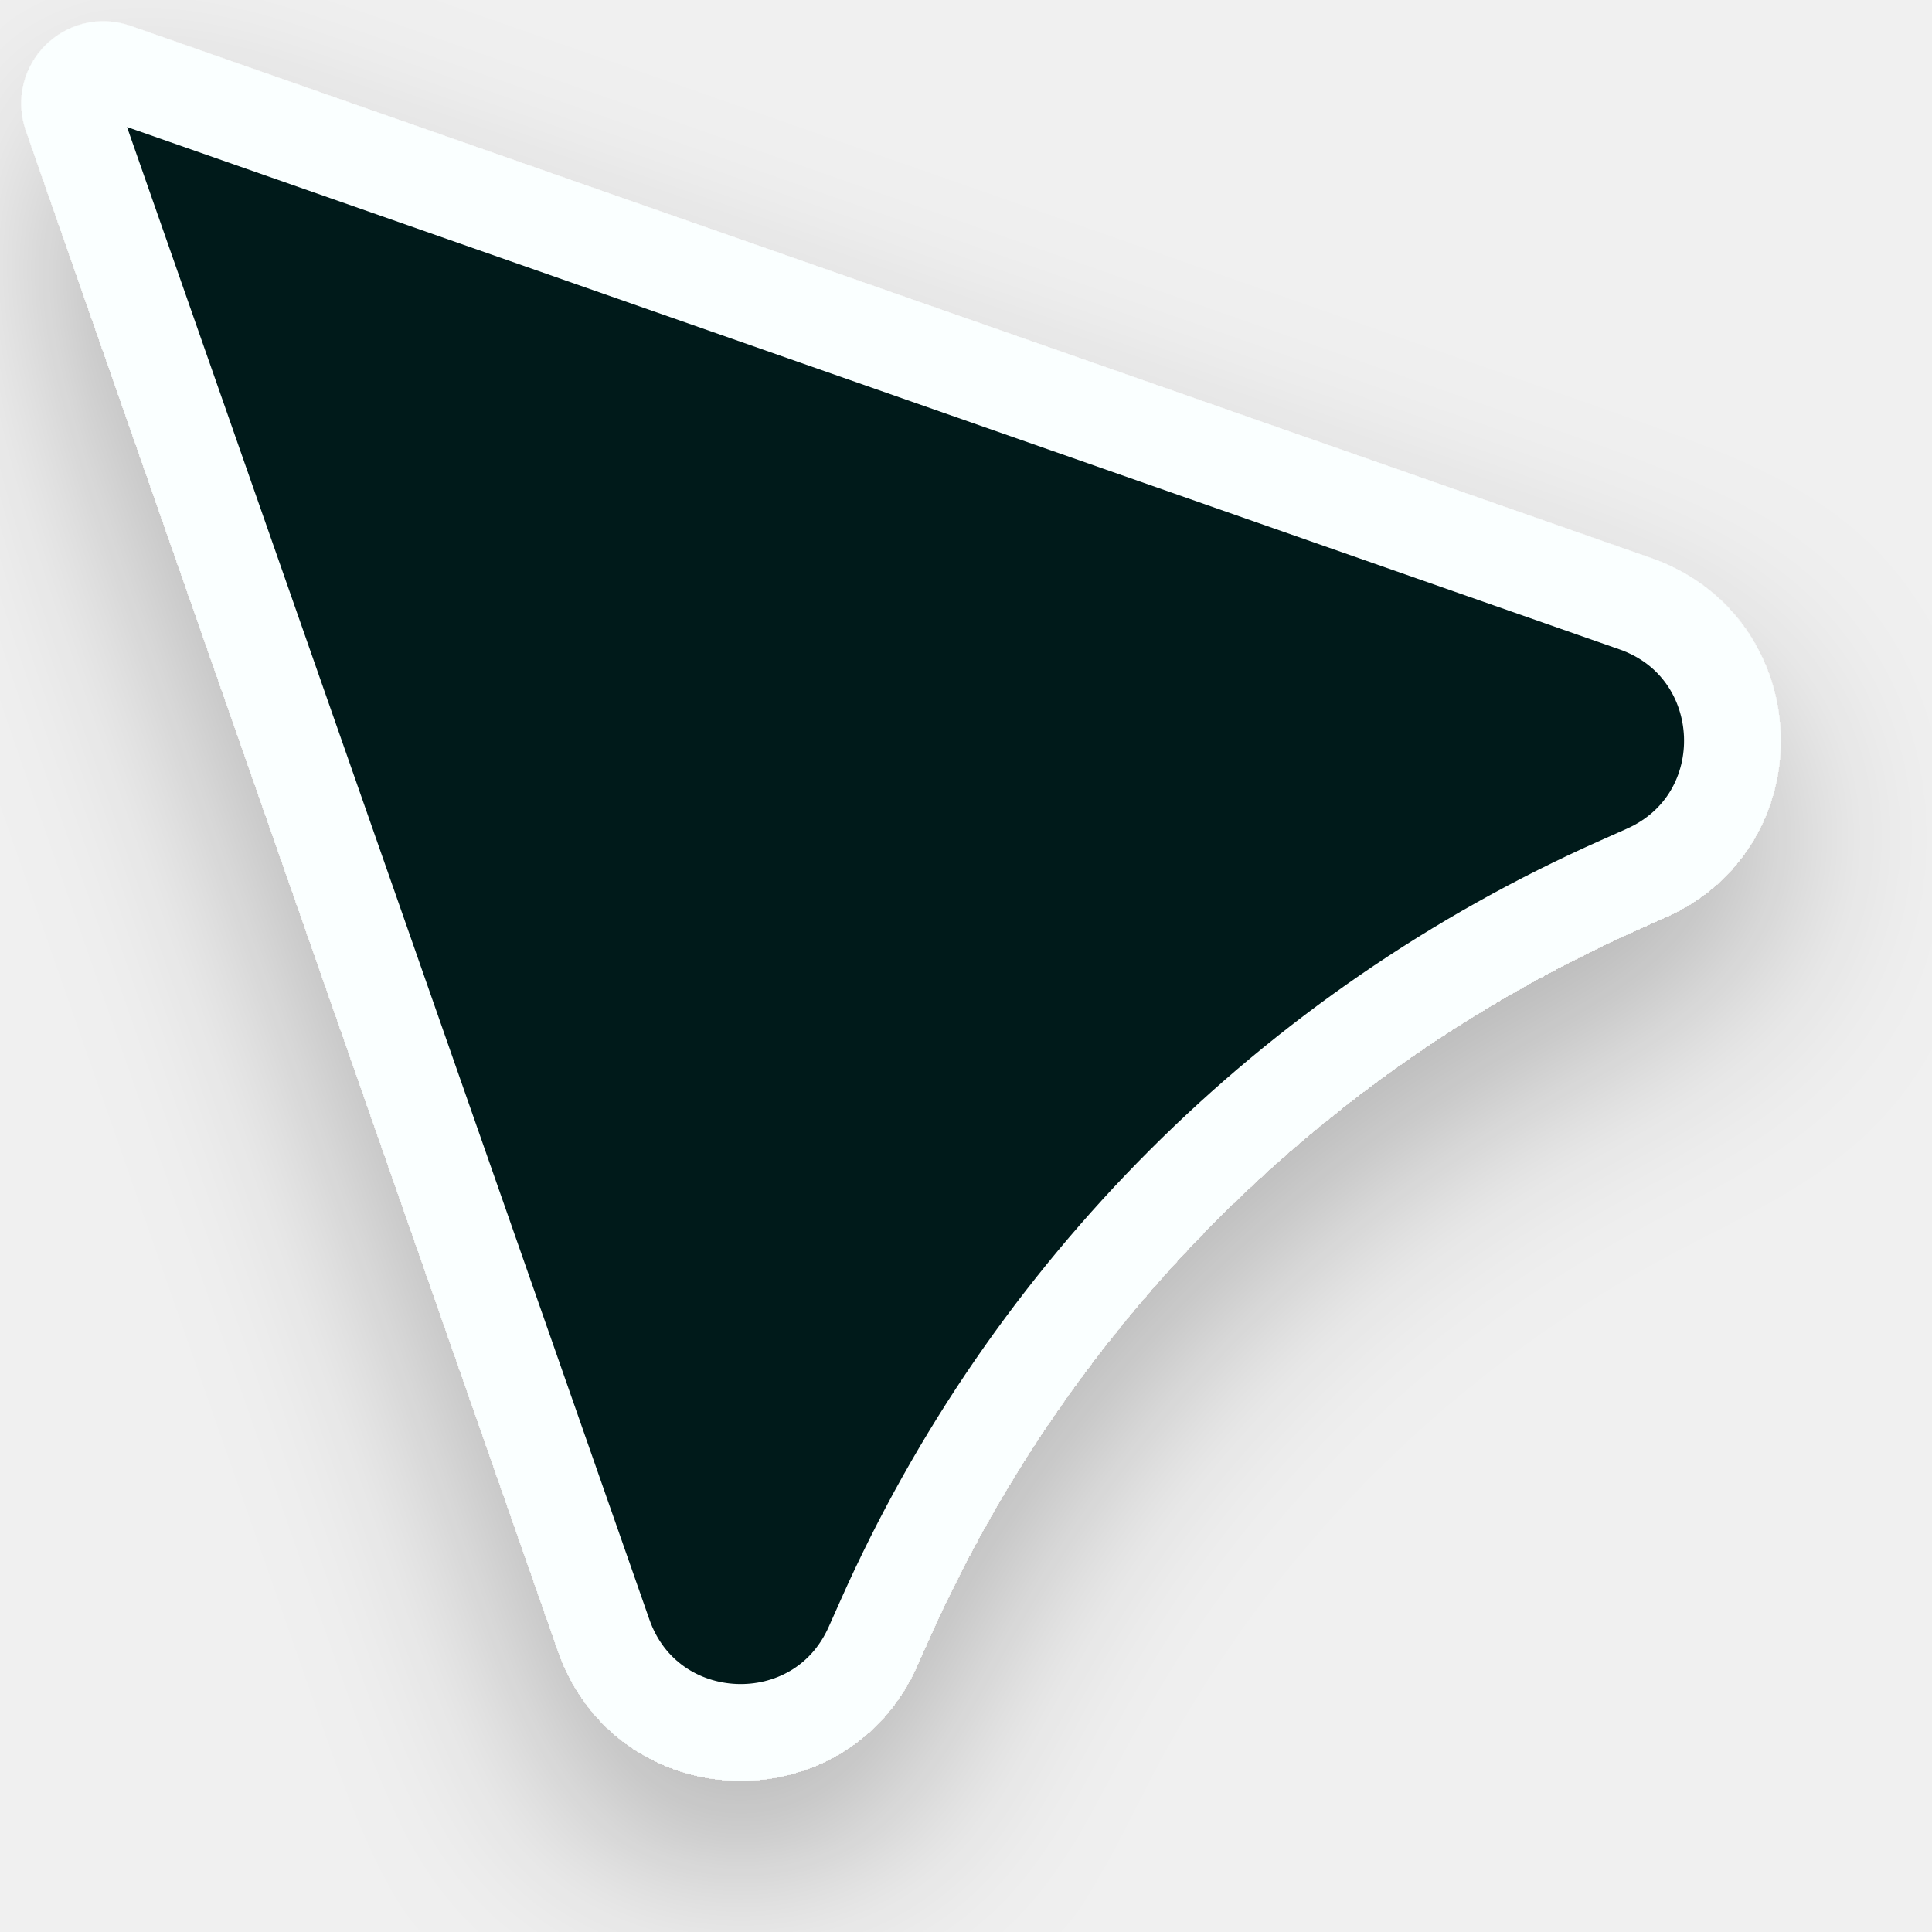
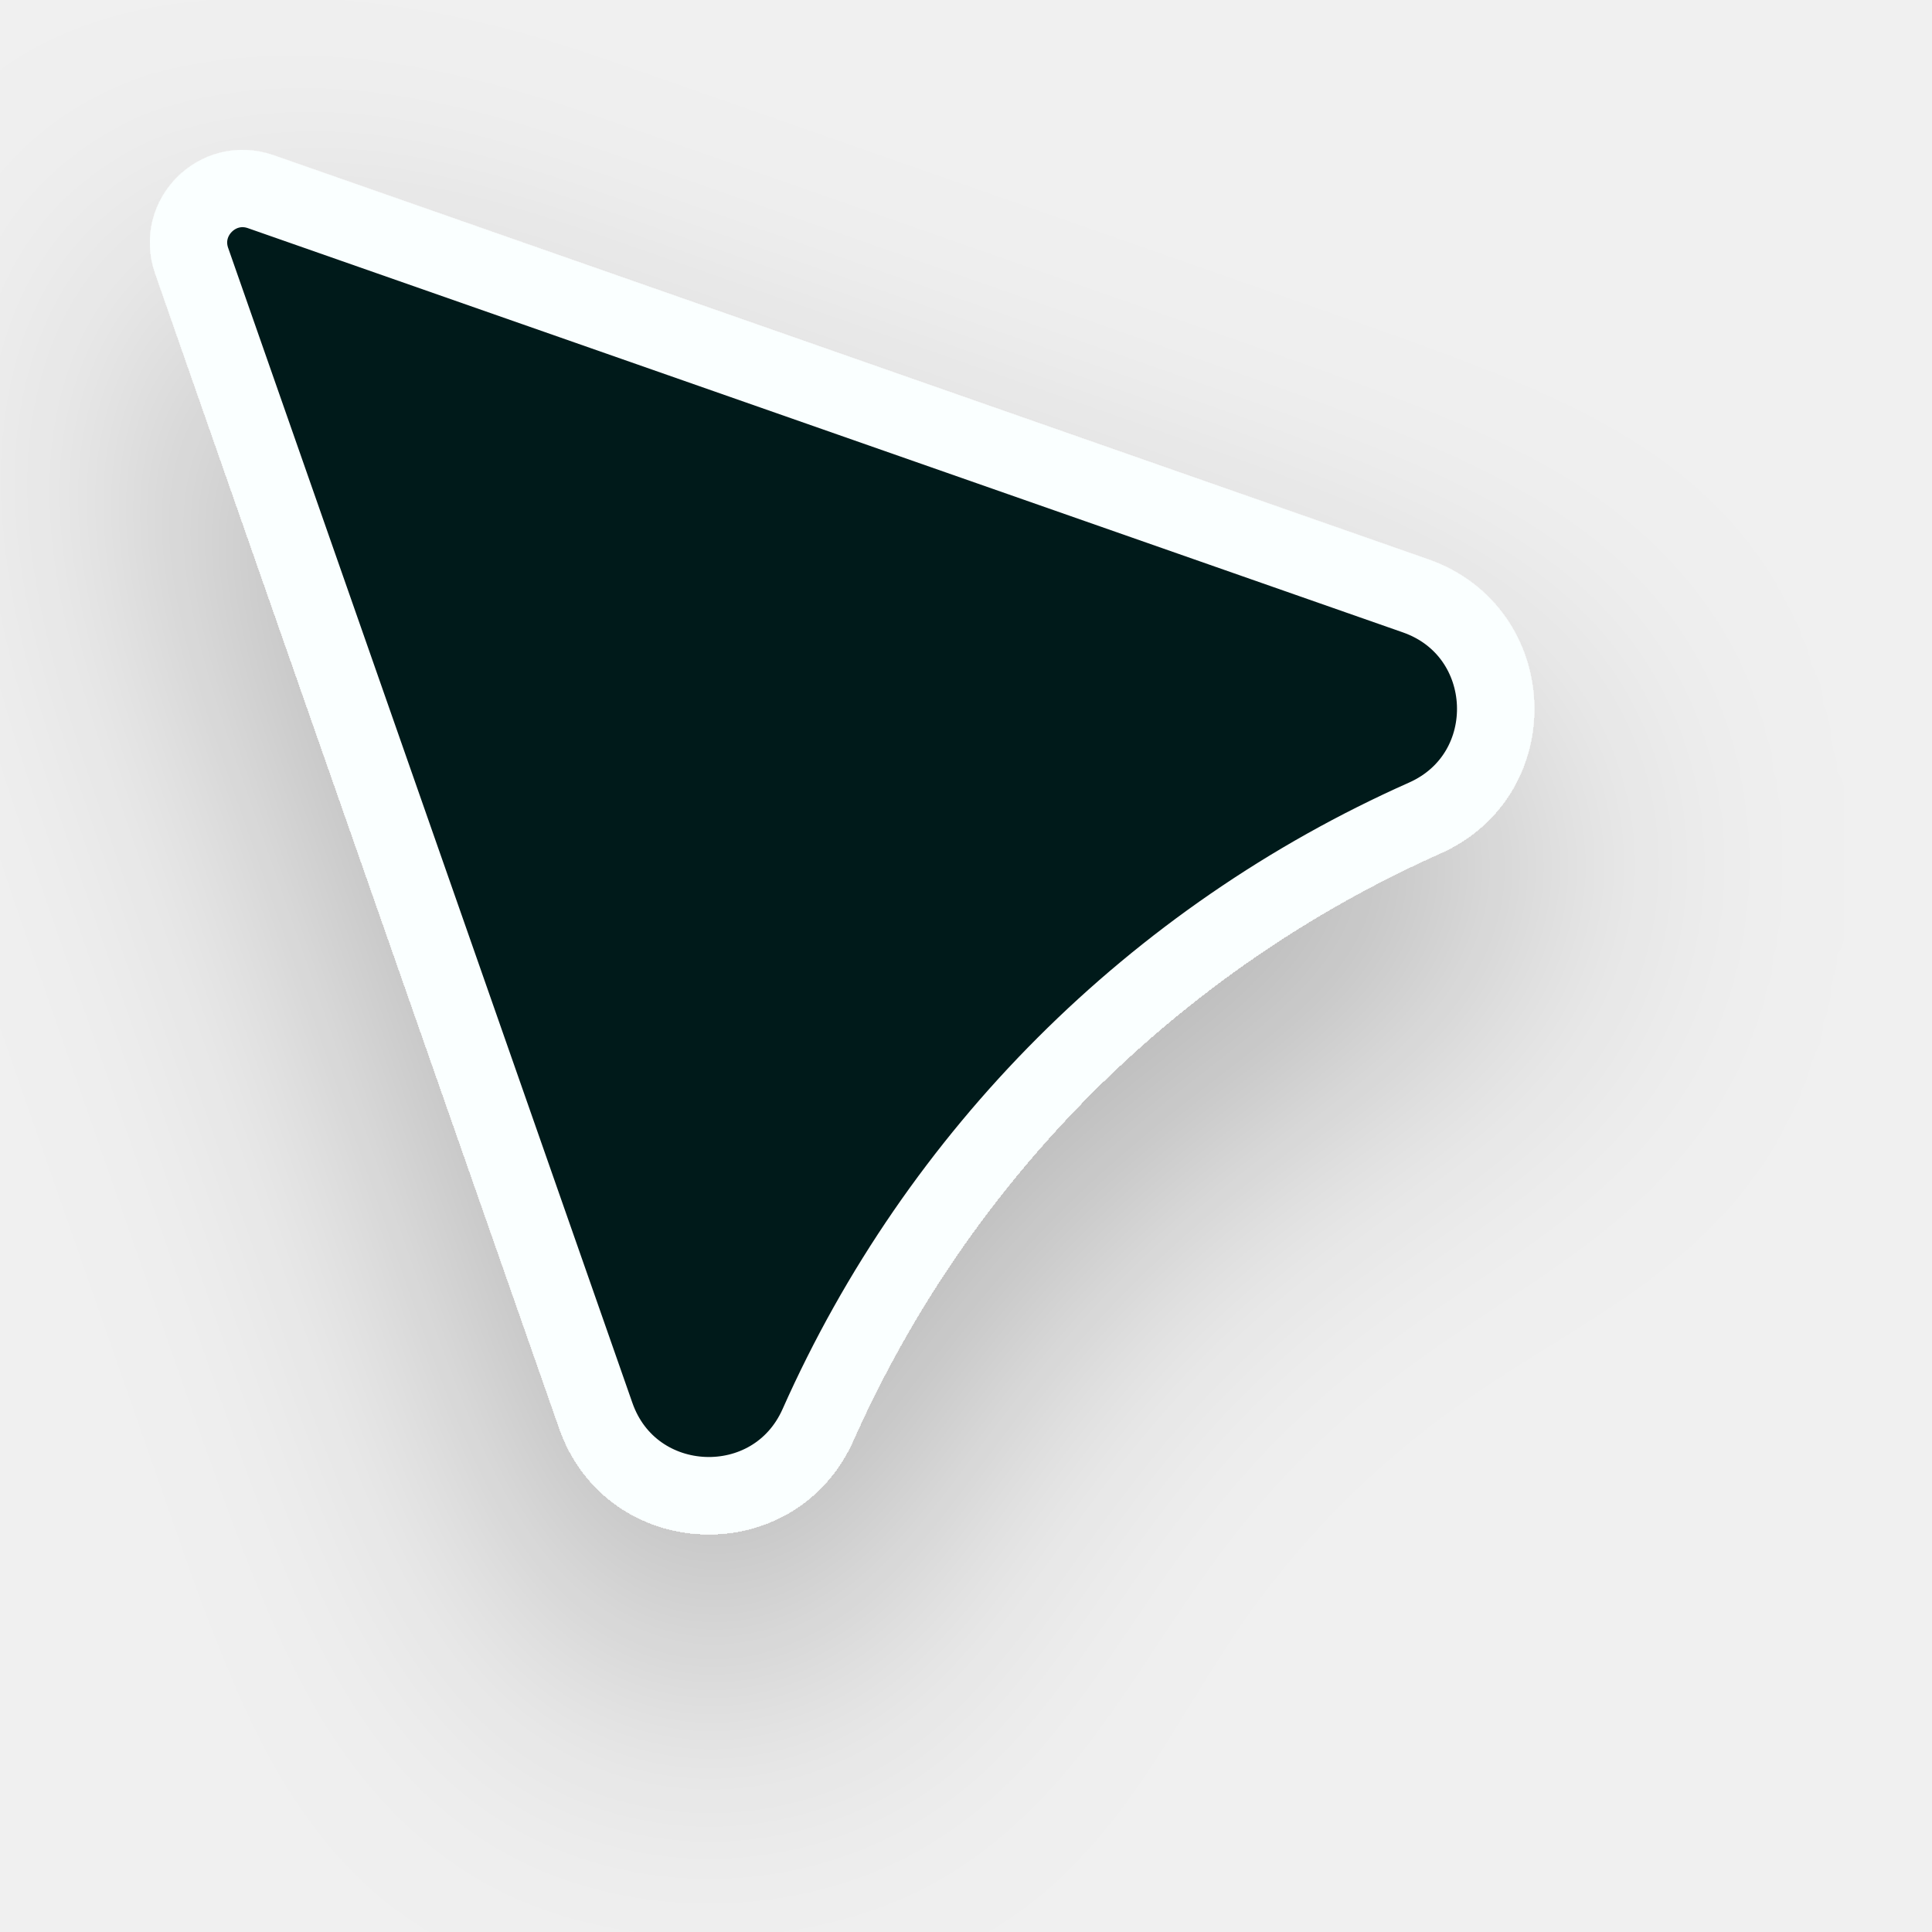
- <svg xmlns="http://www.w3.org/2000/svg" width="20" height="20" viewBox="0 0 40 40" fill="none">
-   <g filter="url(#filter0_d_114_3)">
-     <path d="M1.48 2.372C1.287 1.819 1.819 1.287 2.372 1.48L33.858 12.5C36.422 13.398 36.568 16.97 34.085 18.073L33.544 18.314C26.757 21.33 21.33 26.757 18.314 33.544L18.073 34.085C16.97 36.568 13.398 36.422 12.5 33.858L1.48 2.372Z" fill="#001A1A" />
-     <path d="M1.48 2.372C1.287 1.819 1.819 1.287 2.372 1.48L33.858 12.5C36.422 13.398 36.568 16.97 34.085 18.073L33.544 18.314C26.757 21.33 21.33 26.757 18.314 33.544L18.073 34.085C16.97 36.568 13.398 36.422 12.5 33.858L1.48 2.372Z" stroke="#FAFFFF" stroke-width="2" stroke-linejoin="round" />
+ <svg xmlns="http://www.w3.org/2000/svg" width="25" height="25" viewBox="0 0 25 25" fill="none">
+   <g clip-path="url(#clip0_178_5)">
+     <g filter="url(#filter0_d_178_5)">
+       <path d="M2.48 3.372C2.287 2.819 2.819 2.287 3.372 2.48L18.318 7.711C19.64 8.174 19.715 10.015 18.435 10.584V10.584C14.937 12.139 12.139 14.937 10.584 18.435V18.435C10.015 19.715 8.174 19.64 7.711 18.318L2.48 3.372Z" fill="#001A1A" />
+       <path d="M2.48 3.372C2.287 2.819 2.819 2.287 3.372 2.48L18.318 7.711C19.64 8.174 19.715 10.015 18.435 10.584V10.584C14.937 12.139 12.139 14.937 10.584 18.435V18.435C10.015 19.715 8.174 19.64 7.711 18.318L2.48 3.372Z" stroke="#FAFFFF" stroke-linejoin="round" />
+     </g>
  </g>
  <defs>
-     <filter id="filter0_d_114_3" x="-3.562" y="-1.562" width="44.429" height="44.429" filterUnits="userSpaceOnUse" color-interpolation-filters="sRGB">
+     <filter id="filter0_d_178_5" x="-2.061" y="-0.061" width="25.915" height="25.915" filterUnits="userSpaceOnUse" color-interpolation-filters="sRGB">
      <feFlood flood-opacity="0" result="BackgroundImageFix" />
      <feColorMatrix in="SourceAlpha" type="matrix" values="0 0 0 0 0 0 0 0 0 0 0 0 0 0 0 0 0 0 127 0" result="hardAlpha" />
      <feOffset dy="2" />
      <feGaussianBlur stdDeviation="2" />
      <feComposite in2="hardAlpha" operator="out" />
      <feColorMatrix type="matrix" values="0 0 0 0 0 0 0 0 0 0 0 0 0 0 0 0 0 0 0.25 0" />
-       <feBlend mode="normal" in2="BackgroundImageFix" result="effect1_dropShadow_114_3" />
-       <feBlend mode="normal" in="SourceGraphic" in2="effect1_dropShadow_114_3" result="shape" />
+       <feBlend mode="normal" in2="BackgroundImageFix" result="effect1_dropShadow_178_5" />
+       <feBlend mode="normal" in="SourceGraphic" in2="effect1_dropShadow_178_5" result="shape" />
    </filter>
+     <clipPath id="clip0_178_5">
+       <rect width="25" height="25" fill="white" />
+     </clipPath>
  </defs>
</svg>
